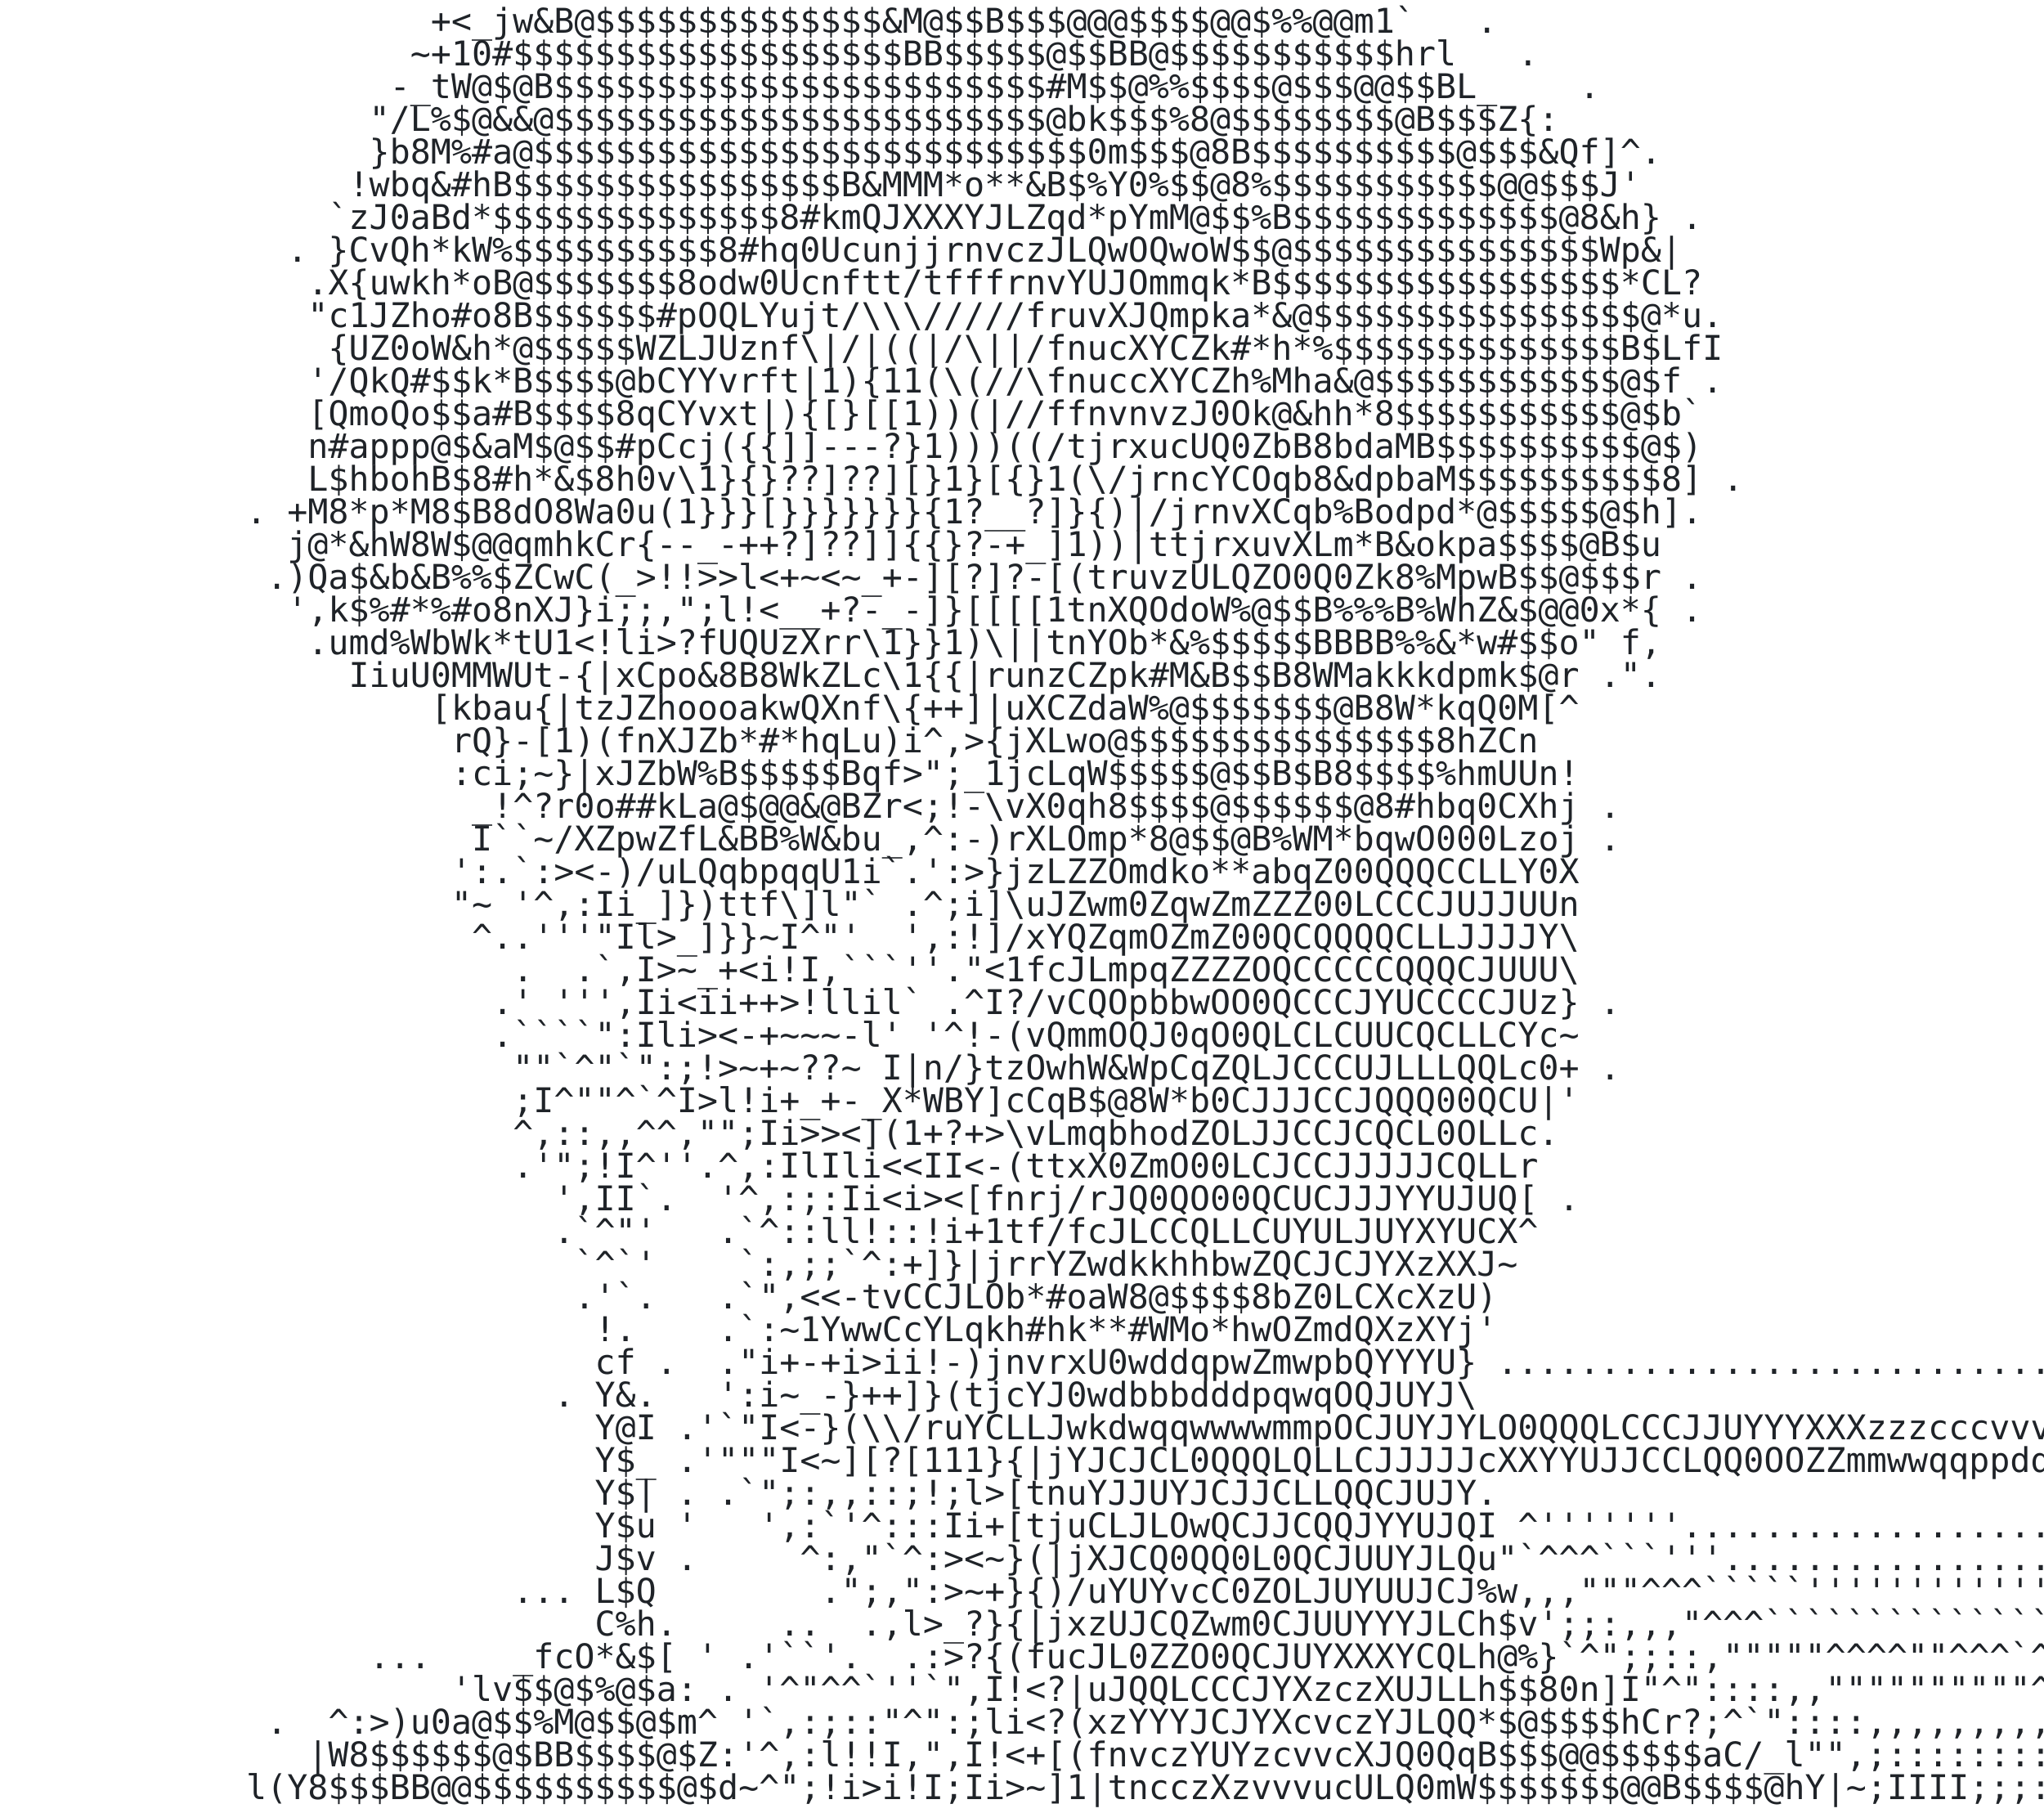
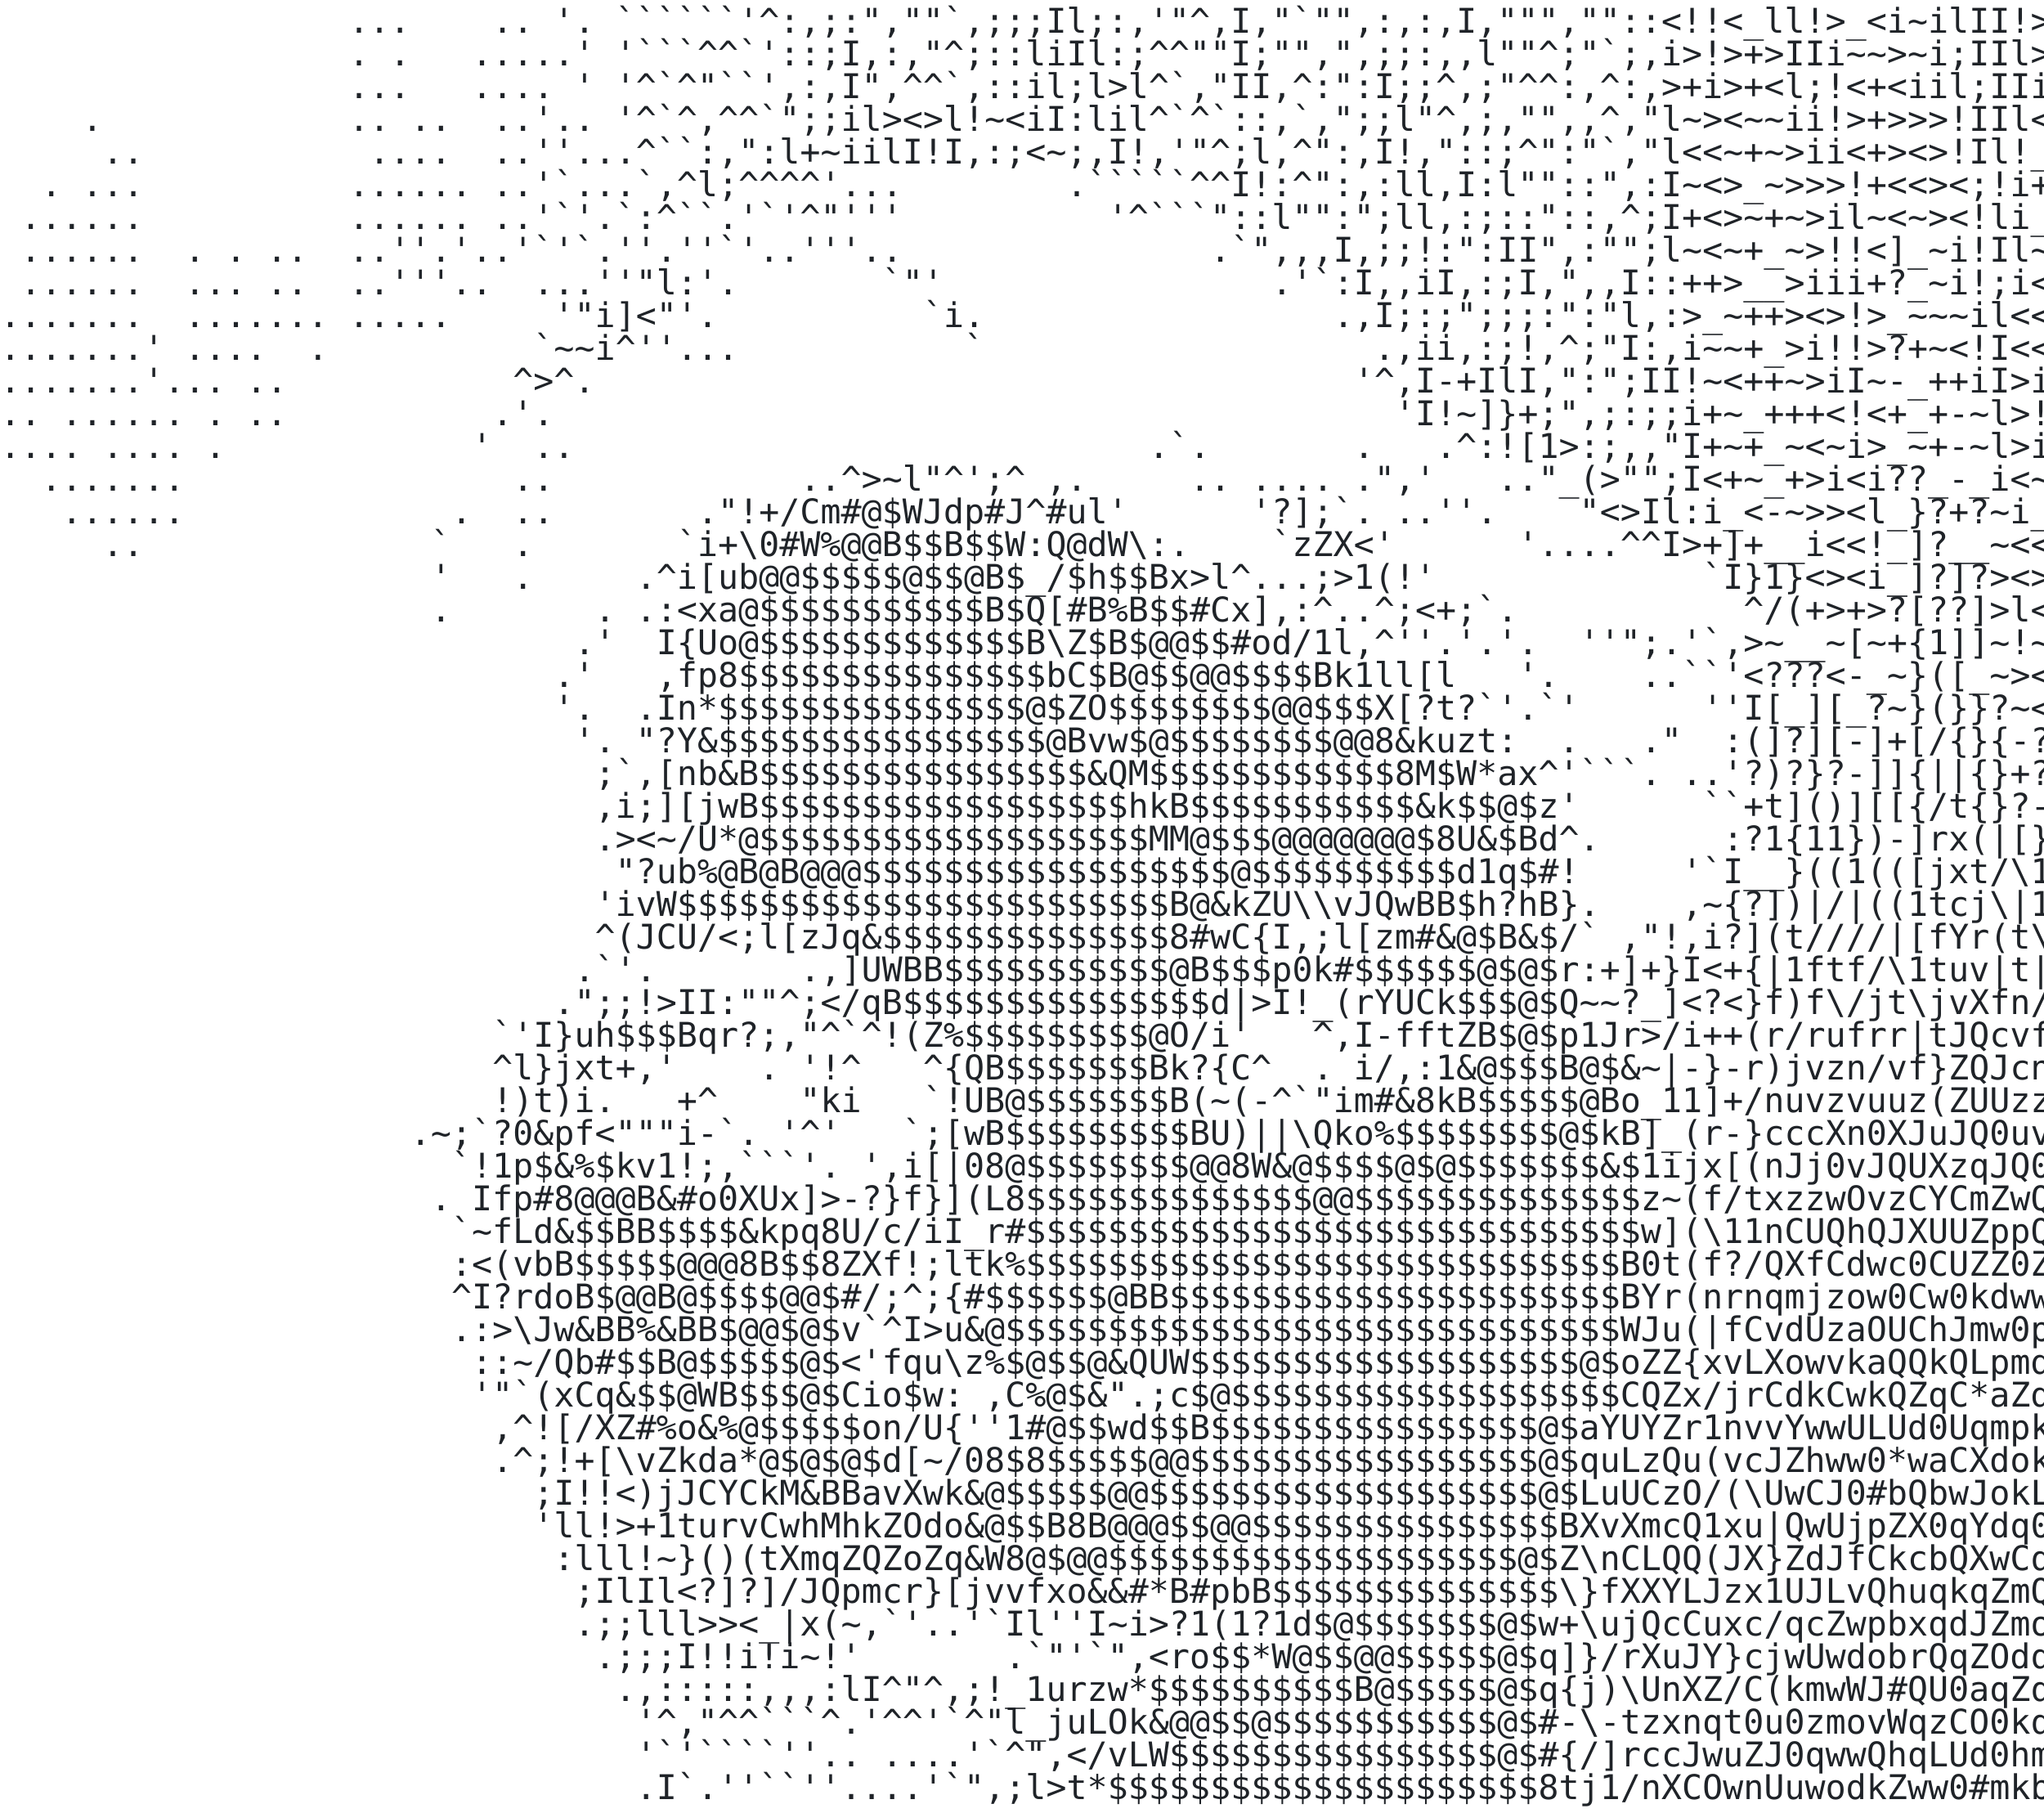
<svg xmlns="http://www.w3.org/2000/svg" width="600" height="532" viewBox="0 0 600.0 532.0" role="img" aria-label="ASCII portrait">
  <g font-family="ui-monospace, SFMono-Regular, 'SF Mono', Menlo, Consolas, monospace" font-size="10.0" fill="#1f2328">
-     <text x="0" y="9.6" textLength="438.0" lengthAdjust="spacingAndGlyphs" xml:space="preserve">                     +&lt;_jw&amp;B@$$$$$$$$$$$$$$&amp;M@$$B$$$@@@$$$$@@$%%@@m1`   .</text>
-     <text x="0" y="19.2" textLength="450.0" lengthAdjust="spacingAndGlyphs" xml:space="preserve">                    ~+10#$$$$$$$$$$$$$$$$$$$BB$$$$$@$$BB@$$$$$$$$$$$hrl   .</text>
-     <text x="0" y="28.8" textLength="468.0" lengthAdjust="spacingAndGlyphs" xml:space="preserve">                   -_tW@$@B$$$$$$$$$$$$$$$$$$$$$$$$#M$$@%%$$$$@$$$@@$$BL_    .</text>
-     <text x="0" y="38.4" textLength="456.0" lengthAdjust="spacingAndGlyphs" xml:space="preserve">                  "/L%$@&amp;&amp;@$$$$$$$$$$$$$$$$$$$$$$$$@bk$$$%8@$$$$$$$$@B$$$Z{:</text>
-     <text x="0" y="48.0" textLength="486.0" lengthAdjust="spacingAndGlyphs" xml:space="preserve">                  }b8M%#a@$$$$$$$$$$$$$$$$$$$$$$$$$$$0m$$$@8B$$$$$$$$$$@$$$&amp;Qf]^.</text>
-     <text x="0" y="57.6" textLength="480.0" lengthAdjust="spacingAndGlyphs" xml:space="preserve">                 !wbq&amp;#hB$$$$$$$$$$$$$$$$B&amp;MMM*o**&amp;B$%Y0%$$@8%$$$$$$$$$$$@@$$$J'</text>
-     <text x="0" y="67.2" textLength="498.0" lengthAdjust="spacingAndGlyphs" xml:space="preserve">                `zJ0aBd*$$$$$$$$$$$$$$8#kmQJXXXYJLZqd*pYmM@$$%B$$$$$$$$$$$$$@8&amp;h} .</text>
-     <text x="0" y="76.8" textLength="492.0" lengthAdjust="spacingAndGlyphs" xml:space="preserve">              . }CvQh*kW%$$$$$$$$$$8#hq0UcunjjrnvczJLQwOQwoW$$@$$$$$$$$$$$$$$$Wp&amp;|</text>
-     <text x="0" y="86.4" textLength="498.0" lengthAdjust="spacingAndGlyphs" xml:space="preserve">               .X{uwkh*oB@$$$$$$$8odw0Ucnftt/tfffrnvYUJOmmqk*B$$$$$$$$$$$$$$$$$*CL?</text>
-     <text x="0" y="96.0" textLength="504.0" lengthAdjust="spacingAndGlyphs" xml:space="preserve">               "c1JZho#o8B$$$$$$#pOQLYujt/\\\/////fruvXJQmpka*&amp;@$$$$$$$$$$$$$$$$@*u.</text>
-     <text x="0" y="105.6" textLength="504.0" lengthAdjust="spacingAndGlyphs" xml:space="preserve">                {UZ0oW&amp;h*@$$$$$WZLJUznf\|/|((|/\||/fnucXYCZk#*h*%$$$$$$$$$$$$$$B$LfI</text>
-     <text x="0" y="115.2" textLength="504.0" lengthAdjust="spacingAndGlyphs" xml:space="preserve">               '/QkQ#$$k*B$$$$@bCYYvrft|1){11(\(//\fnuccXYCZh%Mha&amp;@$$$$$$$$$$$$@$f .</text>
-     <text x="0" y="124.8" textLength="498.0" lengthAdjust="spacingAndGlyphs" xml:space="preserve">               [QmoQo$$a#B$$$$8qCYvxt|){[}[[1))(|//ffnvnvzJ0Ok@&amp;hh*8$$$$$$$$$$$@$b`</text>
-     <text x="0" y="134.4" textLength="498.0" lengthAdjust="spacingAndGlyphs" xml:space="preserve">               n#appp@$&amp;aM$@$$#pCcj({{]]---?}1)))((/tjrxucUQ0ZbB8bdaMB$$$$$$$$$$@$)</text>
-     <text x="0" y="144.0" textLength="510.0" lengthAdjust="spacingAndGlyphs" xml:space="preserve">               L$hbohB$8#h*&amp;$8h0v\1}{}??]??][}1}[{}1(\/jrncYCOqb8&amp;dpbaM$$$$$$$$$$8] .</text>
-     <text x="0" y="153.6" textLength="498.0" lengthAdjust="spacingAndGlyphs" xml:space="preserve">            . +M8*p*M8$B8dO8Wa0u(1}}}[}}}}}}}{1?__?]}{)|/jrnvXCqb%Bodpd*@$$$$$@$h].</text>
-     <text x="0" y="163.2" textLength="486.0" lengthAdjust="spacingAndGlyphs" xml:space="preserve">              j@*&amp;hW8W$@@qmhkCr{--_-++?]??]]{{}?-+_]1))|ttjrxuvXLm*B&amp;okpa$$$$@B$u</text>
-     <text x="0" y="172.8" textLength="498.0" lengthAdjust="spacingAndGlyphs" xml:space="preserve">             .)Qa$&amp;b&amp;B%%$ZCwC(_&gt;!!&gt;&gt;l&lt;+~&lt;~_+-][?]?-[(truvzULQZO0Q0Zk8%MpwB$$@$$$r .</text>
-     <text x="0" y="182.4" textLength="498.0" lengthAdjust="spacingAndGlyphs" xml:space="preserve">              ',k$%#*%#o8nXJ}i;;,";l!&lt;__+?-_-]}[[[[1tnXQOdoW%@$$B%%%B%WhZ&amp;$@@0x*{ .</text>
-     <text x="0" y="192.0" textLength="486.0" lengthAdjust="spacingAndGlyphs" xml:space="preserve">               .umd%WbWk*tU1&lt;!li&gt;?fUQUzXrr\1}}1)\||tnYOb*&amp;%$$$$$BBBB%%&amp;*w#$$o" f,</text>
-     <text x="0" y="201.6" textLength="486.0" lengthAdjust="spacingAndGlyphs" xml:space="preserve">                 IiuU0MMWUt-{|xCpo&amp;8B8WkZLc\1{{|runzCZpk#M&amp;B$$B8WMakkkdpmk$@r .".</text>
-     <text x="0" y="211.2" textLength="462.0" lengthAdjust="spacingAndGlyphs" xml:space="preserve">                     [kbau{|tzJZhoooakwQXnf\{++]|uXCZdaW%@$$$$$$$@B8W*kqQ0M[^</text>
-     <text x="0" y="220.8" textLength="450.0" lengthAdjust="spacingAndGlyphs" xml:space="preserve">                      rQ}-[1)(fnXJZb*#*hqLu)i^,&gt;{jXLwo@$$$$$$$$$$$$$$$8hZCn</text>
-     <text x="0" y="230.4" textLength="462.0" lengthAdjust="spacingAndGlyphs" xml:space="preserve">                      :ci;~}|xJZbW%B$$$$$Bqf&gt;";_1jcLqW$$$$$@$$B$B8$$$$%hmUUn!</text>
-     <text x="0" y="240.0" textLength="474.0" lengthAdjust="spacingAndGlyphs" xml:space="preserve">                       _!^?r0o##kLa@$@@&amp;@BZr&lt;;!-\vX0qh8$$$$@$$$$$$@8#hbq0CXhj .</text>
-     <text x="0" y="249.6" textLength="474.0" lengthAdjust="spacingAndGlyphs" xml:space="preserve">                       I``~/XZpwZfL&amp;BB%W&amp;bu_,^:-)rXLOmp*8@$$@B%WM*bqwO000Lzoj .</text>
-     <text x="0" y="259.2" textLength="462.0" lengthAdjust="spacingAndGlyphs" xml:space="preserve">                      ':.`:&gt;&lt;-)/uLQqbpqqU1i`.':&gt;}jzLZZOmdko**abqZ00QQQCCLLY0X</text>
-     <text x="0" y="268.8" textLength="462.0" lengthAdjust="spacingAndGlyphs" xml:space="preserve">                      "~ '^,:Ii_]})ttf\]l"` .^;i]\uJZwm0ZqwZmZZZ00LCCCJUJJUUn</text>
-     <text x="0" y="278.4" textLength="462.0" lengthAdjust="spacingAndGlyphs" xml:space="preserve">                       ^..'''"Il&gt;_]}}~I^"'  ',:!]/xYQZqmOZmZ00QCQQQQCLLJJJJY\</text>
-     <text x="0" y="288.0" textLength="462.0" lengthAdjust="spacingAndGlyphs" xml:space="preserve">                         .  .`,I&gt;~_+&lt;i!I,```''."&lt;1fcJLmpqZZZZOQCCCCCQQQCJUUU\</text>
-     <text x="0" y="297.6" textLength="474.0" lengthAdjust="spacingAndGlyphs" xml:space="preserve">                        .' ''',Ii&lt;ii++&gt;!llil` .^I?/vCQOpbbwOO0QCCCJYUCCCCJUz} .</text>
-     <text x="0" y="307.2" textLength="462.0" lengthAdjust="spacingAndGlyphs" xml:space="preserve">                        .````":Ili&gt;&lt;-+~~~-l' '^!-(vQmmOQJ0qO0QLCLCUUCQCLLCYc~</text>
-     <text x="0" y="316.8" textLength="474.0" lengthAdjust="spacingAndGlyphs" xml:space="preserve">                         ""`^"`":;!&gt;~+~??~ I|n/}tzOwhW&amp;WpCqZQLJCCCUJLLLQQLc0+ .</text>
-     <text x="0" y="326.4" textLength="462.0" lengthAdjust="spacingAndGlyphs" xml:space="preserve">                         ;I^""^`^I&gt;l!i+_+-_X*WBY]cCqB$@8W*b0CJJJCCJQQQ00QCU|'</text>
-     <text x="0" y="336.0" textLength="456.0" lengthAdjust="spacingAndGlyphs" xml:space="preserve">                         ^,::,,^^,"";Ii&gt;&gt;&lt;](1+?+&gt;\vLmqbhodZOLJJCCJCQCL0OLLc.</text>
-     <text x="0" y="345.6" textLength="450.0" lengthAdjust="spacingAndGlyphs" xml:space="preserve">                         .'";!I^''.^,:IlIli&lt;&lt;II&lt;-(ttxX0ZmO00LCJCCJJJJJCQLLr</text>
-     <text x="0" y="355.2" textLength="462.0" lengthAdjust="spacingAndGlyphs" xml:space="preserve">                           ',II`.  '^,:;:Ii&lt;i&gt;&lt;[fnrj/rJQ0QO00QCUCJJJYYUJUQ[ .</text>
-     <text x="0" y="364.8" textLength="450.0" lengthAdjust="spacingAndGlyphs" xml:space="preserve">                           .`^"'   .`^::ll!::!i+1tf/fcJLCCQLLCUYULJUYXYUCX^</text>
-     <text x="0" y="374.4" textLength="444.0" lengthAdjust="spacingAndGlyphs" xml:space="preserve">                            `^`'    `:,;;`^:+]}|jrrYZwdkkhhbwZQCJCJYXzXXJ~</text>
-     <text x="0" y="384.0" textLength="438.0" lengthAdjust="spacingAndGlyphs" xml:space="preserve">                            .'`.   .`",&lt;&lt;-tvCCJLOb*#oaW8@$$$$8bZ0LCXcXzU)</text>
-     <text x="0" y="393.6" textLength="438.0" lengthAdjust="spacingAndGlyphs" xml:space="preserve">                             !.    .`:~1YwwCcYLqkh#hk**#WMo*hwOZmdQXzXYj'</text>
-     <text x="0" y="403.2" textLength="600.0" lengthAdjust="spacingAndGlyphs" xml:space="preserve">                             cf .  ."i+-+i&gt;ii!-)jnvrxU0wddqpwZmwpbQYYYU} ...........................</text>
-     <text x="0" y="412.8" textLength="432.0" lengthAdjust="spacingAndGlyphs" xml:space="preserve">                           . Y&amp;.   ':i~_-}++]}(tjcYJ0wdbbbdddpqwqOQJUYJ\</text>
-     <text x="0" y="422.4" textLength="600.0" lengthAdjust="spacingAndGlyphs" xml:space="preserve">                             Y@I .'`"I&lt;-}(\\/ruYCLLJwkdwqqwwwwmmpOCJUYJYLO0QQQLCCCJJUYYYXXXzzzcccvvv</text>
-     <text x="0" y="432.0" textLength="600.0" lengthAdjust="spacingAndGlyphs" xml:space="preserve">                             Y$_ .'"""I&lt;~][?[111}{|jYJCJCL0QQQLQLLCJJJJJcXXYYUJJCCLQQ0OOZZmmwwqqppdd</text>
-     <text x="0" y="441.6" textLength="438.0" lengthAdjust="spacingAndGlyphs" xml:space="preserve">                             Y$| . .`";:,,::;!;l&gt;[tnuYJJUYJCJJCLLQQCJUJY.</text>
-     <text x="0" y="451.2" textLength="600.0" lengthAdjust="spacingAndGlyphs" xml:space="preserve">                             Y$u '   ',:`'^:::Ii+[tjuCLJLOwQCJJCQQJYYUJQI ^'''''''..................</text>
-     <text x="0" y="460.8" textLength="600.0" lengthAdjust="spacingAndGlyphs" xml:space="preserve">                             J$v .     ^:,"`^:&gt;&lt;~}(|jXJCQ0QQ0L0QCJUUYJLQu"`^^^```'''................</text>
-     <text x="0" y="470.4" textLength="600.0" lengthAdjust="spacingAndGlyphs" xml:space="preserve">                         ... L$Q        .";,":&gt;~+}{)/uYUYvcC0ZOLJUYUUJCJ%w,,,"""^^^`````''''''''''''</text>
-     <text x="0" y="480.0" textLength="600.0" lengthAdjust="spacingAndGlyphs" xml:space="preserve">                             C%h.     ..  .,l&gt;_?}{|jxzUJCQZwm0CJUUYYYJLCh$v';;:,,,"^^^``````````````</text>
-     <text x="0" y="489.6" textLength="600.0" lengthAdjust="spacingAndGlyphs" xml:space="preserve">                  ...    _fcO*&amp;$[ ' .'``'.  .:&gt;?{(fucJL0ZZO0QCJUYXXXYCQLh@%}`^";;::,"""""^^^^""^^^`^</text>
-     <text x="0" y="499.2" textLength="600.0" lengthAdjust="spacingAndGlyphs" xml:space="preserve">                      'lv$$@$%@$a: . '^"^^`''`",I!&lt;?|uJQQLCCCJYXzczXUJLLh$$80n]I"^"::::,,""""""""""^</text>
-     <text x="0" y="508.8" textLength="600.0" lengthAdjust="spacingAndGlyphs" xml:space="preserve">             .  ^:&gt;)u0a@$$%M@$$@$m^ '`,:;::"^":;li&lt;?(xzYYYJCJYXcvczYJLQQ*$@$$$$hCr?;^`"::::,,,,,,,,,</text>
-     <text x="0" y="518.4" textLength="600.0" lengthAdjust="spacingAndGlyphs" xml:space="preserve">               |W8$$$$$$@$BB$$$$@$Z:'^,:l!!I,",I!&lt;+[(fnvczYUYzcvvcXJQ0QqB$$$@@$$$$$aC/_l"",;::::::::</text>
-     <text x="0" y="528.0" textLength="600.0" lengthAdjust="spacingAndGlyphs" xml:space="preserve">            l(Y8$$$BB@@$$$$$$$$$$@$d~^";!i&gt;i!I;Ii&gt;~]1|tncczXzvvvucULQ0mW$$$$$$$@@B$$$$@hY|~;IIII;;;:</text>
+     <text x="0" y="9.6" textLength="600.0" lengthAdjust="spacingAndGlyphs" xml:space="preserve">                 ...    .. '. ``````'^:,;:",""`,;;;Il;:,'"^,I,"`"",:,:,I,""",""::&lt;!!&lt;_ll!&gt;_&lt;i~ilII!&gt;</text>
+     <text x="0" y="19.2" textLength="600.0" lengthAdjust="spacingAndGlyphs" xml:space="preserve">                 . .   .....' '```^^`'::;I,:,"^;::liIl:;^^""I;"",",;;:,,l""^;"`;,i&gt;!&gt;+&gt;IIi~~&gt;~i;IIl&gt;</text>
+     <text x="0" y="28.8" textLength="600.0" lengthAdjust="spacingAndGlyphs" xml:space="preserve">                 ...   .... ' '^`^"``',:,I",^^`,::il;l&gt;l^`,"II,^:":I;;^,;"^^:,^:,&gt;+i&gt;+&lt;l;!&lt;+&lt;iil;IIi</text>
+     <text x="0" y="38.4" textLength="600.0" lengthAdjust="spacingAndGlyphs" xml:space="preserve">    .            .. ..  ..'.. '^`^,^^`";;il&gt;&lt;&gt;l!~&lt;iI:lil^`^`::,`,";;l"^,;,"",,^,"l~&gt;&lt;~~ii!&gt;+&gt;&gt;&gt;!IIl&lt;</text>
+     <text x="0" y="48.0" textLength="600.0" lengthAdjust="spacingAndGlyphs" xml:space="preserve">     ..           ....  ..''...^``:,":l+~iilI!I,:;&lt;~;,I!,'"^;l,^":,I!,"::;^":"`,"l&lt;&lt;~+~&gt;ii&lt;+&gt;&lt;&gt;!Il!_</text>
+     <text x="0" y="57.6" textLength="600.0" lengthAdjust="spacingAndGlyphs" xml:space="preserve">  . ...          ...... ..'`...`,^l;^^^^'...        .`````^^I!:^":,:ll,I:l""::",:I~&lt;&gt;_~&gt;&gt;&gt;!+&lt;&lt;&gt;&lt;;!i+</text>
+     <text x="0" y="67.2" textLength="600.0" lengthAdjust="spacingAndGlyphs" xml:space="preserve"> ......          ...... ..'`'.`:^``.'`'^"'''          '^```"::l"":";ll,:;::"::,^;I+&lt;&gt;~+~&gt;il~&lt;~&gt;&lt;!li_</text>
+     <text x="0" y="76.8" textLength="600.0" lengthAdjust="spacingAndGlyphs" xml:space="preserve"> ......  . . ..  ..''.'..'`'`.''.''`'..'''..               .`",,,I,;;!:":II",:"";l~&lt;~+_~&gt;!!&lt;]_~i!Il~</text>
+     <text x="0" y="86.4" textLength="600.0" lengthAdjust="spacingAndGlyphs" xml:space="preserve"> ......  ... ..  ..'''..  ...''"l:'.       `"'                .'`:I,,iI,:;I,",,I::++&gt;__&gt;iii+?_~i!;i&lt;</text>
+     <text x="0" y="96.0" textLength="600.0" lengthAdjust="spacingAndGlyphs" xml:space="preserve">.......  ....... .....     '"i]&lt;"'.          `i.                 .,I;:;";;;:":"l,:&gt;_~++&gt;&lt;&gt;!&gt;_~~~il&lt;&lt;</text>
+     <text x="0" y="105.6" textLength="600.0" lengthAdjust="spacingAndGlyphs" xml:space="preserve">.......' ....  .          `~~i^''...           `                   .,ii,:;!,^;"I:,i~~+_&gt;i!!&gt;?+~&lt;!I&lt;&lt;</text>
+     <text x="0" y="115.2" textLength="600.0" lengthAdjust="spacingAndGlyphs" xml:space="preserve">.......'... ..           ^&gt;^.                                     '^,I-+IlI,":";II!~&lt;++~&gt;iI~-_++iI&gt;i</text>
+     <text x="0" y="124.8" textLength="600.0" lengthAdjust="spacingAndGlyphs" xml:space="preserve">.. ...... . ..          .'.                                         'I!~]}+;",;:;;i+~_+++&lt;!&lt;+_+-~l&gt;!</text>
+     <text x="0" y="134.4" textLength="600.0" lengthAdjust="spacingAndGlyphs" xml:space="preserve">.... .... .            '  ..                            .`.       .   .^:![1&gt;:;,,"I+~+_~&lt;~i&gt;_~+-~l&gt;i</text>
+     <text x="0" y="144.0" textLength="600.0" lengthAdjust="spacingAndGlyphs" xml:space="preserve">  .......                ..            ..^&gt;~l"^';^ ,.     .. .... .",'   .."_(&gt;"";I&lt;+~_+&gt;i&lt;i??_-_i&lt;~</text>
+     <text x="0" y="153.6" textLength="600.0" lengthAdjust="spacingAndGlyphs" xml:space="preserve">   ......             .  ..       ."!+/Cm#@$WJdp#J^#ul'      '?];`. ..''.    "&lt;&gt;Il:i_&lt;-~&gt;&gt;&lt;l_}?+?~i_</text>
+     <text x="0" y="163.2" textLength="600.0" lengthAdjust="spacingAndGlyphs" xml:space="preserve">     ..              `   .       `i+\0#W%@@B$$B$$W:Q@dW\:.    `zZX&lt;'      '....^^I&gt;+]+__i&lt;&lt;!_]?__~&lt;&lt;</text>
+     <text x="0" y="172.8" textLength="600.0" lengthAdjust="spacingAndGlyphs" xml:space="preserve">                     '   .     .^i[ub@@$$$$$@$$@B$_/$h$$Bx&gt;l^...;&gt;1(!'             `I}1}&lt;&gt;&lt;i_]?]?&gt;&lt;&gt;</text>
+     <text x="0" y="182.4" textLength="600.0" lengthAdjust="spacingAndGlyphs" xml:space="preserve">                     .       . .:&lt;xa@$$$$$$$$$$$B$Q[#B%B$$#Cx],:^..^;&lt;+;`.           ^/(+&gt;+&gt;?[??]&gt;l&lt;</text>
+     <text x="0" y="192.0" textLength="600.0" lengthAdjust="spacingAndGlyphs" xml:space="preserve">                            .'  I{Uo@$$$$$$$$$$$$$B\Z$B$@@$$#od/1l,^''.'.'.  ''";.'`,&gt;~__~[~+{1]]~!~</text>
+     <text x="0" y="201.6" textLength="600.0" lengthAdjust="spacingAndGlyphs" xml:space="preserve">                           .'   ,fp8$$$$$$$$$$$$$$$bC$B@$$@@$$$$Bk1ll[l   '.    ..``'&lt;???&lt;-_~}([_~&gt;&lt;</text>
+     <text x="0" y="211.2" textLength="600.0" lengthAdjust="spacingAndGlyphs" xml:space="preserve">                           '.  .In*$$$$$$$$$$$$$$$@$ZO$$$$$$$$@@$$$X[?t?`'.`'      ''I[_][_?~}(}}?~&lt;</text>
+     <text x="0" y="220.8" textLength="600.0" lengthAdjust="spacingAndGlyphs" xml:space="preserve">                            '. "?Y&amp;$$$$$$$$$$$$$$$$@Bvw$@$$$$$$$$@@8&amp;kuzt:  .   ."  :(]?][-]+[/{}{-?</text>
+     <text x="0" y="230.4" textLength="600.0" lengthAdjust="spacingAndGlyphs" xml:space="preserve">                             ;`,[nb&amp;B$$$$$$$$$$$$$$$$&amp;QM$$$$$$$$$$$$8M$W*ax^'```. ..'?)?}?-]]{||{}+?</text>
+     <text x="0" y="240.0" textLength="600.0" lengthAdjust="spacingAndGlyphs" xml:space="preserve">                             ,i;][jwB$$$$$$$$$$$$$$$$$$hkB$$$$$$$$$$$&amp;k$$@$z'      ``+t]()][[{/t{}?-</text>
+     <text x="0" y="249.6" textLength="600.0" lengthAdjust="spacingAndGlyphs" xml:space="preserve">                             .&gt;&lt;~/U*@$$$$$$$$$$$$$$$$$$$MM@$$$@@@@@@@$8U&amp;$Bd^.      :?1{11})-]rx(|[}</text>
+     <text x="0" y="259.2" textLength="600.0" lengthAdjust="spacingAndGlyphs" xml:space="preserve">                              "?ub%@B@B@@@$$$$$$$$$$$$$$$$$$@$$$$$$$$$$d1q$#!     '`I__}((1(([jxt/\1</text>
+     <text x="0" y="268.8" textLength="600.0" lengthAdjust="spacingAndGlyphs" xml:space="preserve">                             'ivW$$$$$$$$$$$$$$$$$$$$$$$$B@&amp;kZU\\vJQwBB$h?hB}.    ,~{?])|/|((1tcj\|1</text>
+     <text x="0" y="278.4" textLength="600.0" lengthAdjust="spacingAndGlyphs" xml:space="preserve">                             ^(JCU/&lt;;l[zJq&amp;$$$$$$$$$$$$$$8#wC{I,;l[zm#&amp;@$B&amp;$/` ,"!,i?](t////|[fYr(t\</text>
+     <text x="0" y="288.0" textLength="600.0" lengthAdjust="spacingAndGlyphs" xml:space="preserve">                            .`'.       .,]UWBB$$$$$$$$$$$@B$$$p0k#$$$$$$@$@$r:+]+}I&lt;+{|1ftf/\1tuv|t|</text>
+     <text x="0" y="297.6" textLength="600.0" lengthAdjust="spacingAndGlyphs" xml:space="preserve">                           .";;!&gt;II:""^;&lt;/qB$$$$$$$$$$$$$$$d|&gt;I!_(rYUCk$$$@$Q~~?_]&lt;?&lt;}f)f\/jt\jvXfn/</text>
+     <text x="0" y="307.2" textLength="600.0" lengthAdjust="spacingAndGlyphs" xml:space="preserve">                        `'I}uh$$$Bqr?;,"^`^!(Z%$$$$$$$$$@O/i'   ^,I-fftZB$@$p1Jr&gt;/i++(r/rufrr|tJQcvf</text>
+     <text x="0" y="316.8" textLength="600.0" lengthAdjust="spacingAndGlyphs" xml:space="preserve">                        ^l}jxt+,'    . '!^   ^{QB$$$$$$$Bk?{C^  . i/,:1&amp;@$$$B@$&amp;~|-}-r)jvzn/vf}ZQJcn</text>
+     <text x="0" y="326.4" textLength="600.0" lengthAdjust="spacingAndGlyphs" xml:space="preserve">                        !)t)i.   +^    "ki   `!UB@$$$$$$$B(~(-^`"im#&amp;8kB$$$$$@Bo_11]+/nuvzvuuz(ZUUzz</text>
+     <text x="0" y="336.0" textLength="600.0" lengthAdjust="spacingAndGlyphs" xml:space="preserve">                    .~;`?0&amp;pf&lt;"""i-`. '^'   `;[wB$$$$$$$$$BU)||\Qko%$$$$$$$$@$kB]_(r-}cccXn0XJuJQ0uv</text>
+     <text x="0" y="345.6" textLength="600.0" lengthAdjust="spacingAndGlyphs" xml:space="preserve">                      `!1p$&amp;%$kv1!;,```'. ',i[|08@$$$$$$$$@@8W&amp;@$$$$@$@$$$$$$$&amp;$1ijx[(nJj0vJQUXzqJQ0</text>
+     <text x="0" y="355.2" textLength="600.0" lengthAdjust="spacingAndGlyphs" xml:space="preserve">                     . Ifp#8@@@B&amp;#o0XUx]&gt;-?}f}](L8$$$$$$$$$$$$$$@@$$$$$$$$$$$$$$z~(f/txzzwOvzCYCmZwQ</text>
+     <text x="0" y="364.8" textLength="600.0" lengthAdjust="spacingAndGlyphs" xml:space="preserve">                      `~fLd&amp;$$BB$$$$&amp;kpq8U/c/iI_r#$$$$$$$$$$$$$$$$$$$$$$$$$$$$$$w](\11nCUQhQJXUUZppQ</text>
+     <text x="0" y="374.4" textLength="600.0" lengthAdjust="spacingAndGlyphs" xml:space="preserve">                      :&lt;(vbB$$$$$@@@8B$$8ZXf!;ltk%$$$$$$$$$$$$$$$$$$$$$$$$$$$$$B0t(f?/QXfCdwc0CUZZ0Z</text>
+     <text x="0" y="384.0" textLength="600.0" lengthAdjust="spacingAndGlyphs" xml:space="preserve">                      ^I?rdoB$@@B@$$$$@@$#/;^;{#$$$$$$@BB$$$$$$$$$$$$$$$$$$$$$$BYr(nrnqmjzow0Cw0kdww</text>
+     <text x="0" y="393.6" textLength="600.0" lengthAdjust="spacingAndGlyphs" xml:space="preserve">                      .:&gt;\Jw&amp;BB%&amp;BB$@@$@$v`^I&gt;u&amp;@$$$$$$$$$$$$$$$$$$$$$$$$$$$$$$WJu(|fCvdUzaOUChJmw0p</text>
+     <text x="0" y="403.2" textLength="600.0" lengthAdjust="spacingAndGlyphs" xml:space="preserve">                       ::~/Qb#$$B@$$$$$@$&lt;'fqu\z%$@$$@&amp;QUW$$$$$$$$$$$$$$$$$$$@$oZZ{xvLXowvkaQQkQLpmd</text>
+     <text x="0" y="412.8" textLength="600.0" lengthAdjust="spacingAndGlyphs" xml:space="preserve">                       '"`(xCq&amp;$$@WB$$$@$Cio$w: ,C%@$&amp;".;c$@$$$$$$$$$$$$$$$$$$$CQZx/jrCdkCwkQZqC*aZd</text>
+     <text x="0" y="422.4" textLength="600.0" lengthAdjust="spacingAndGlyphs" xml:space="preserve">                        ,^![/XZ#%o&amp;%@$$$$$on/U{''1#@$$wd$$B$$$$$$$$$$$$$$$$@$aYUYZr1nvvYwwULUd0Uqmpk</text>
+     <text x="0" y="432.0" textLength="600.0" lengthAdjust="spacingAndGlyphs" xml:space="preserve">                        .^;!+[\vZkda*@$@$@$d[~/08$8$$$$$@@$$$$$$$$$$$$$$$$$@$quLzQu(vcJZhww0*waCXdok</text>
+     <text x="0" y="441.6" textLength="600.0" lengthAdjust="spacingAndGlyphs" xml:space="preserve">                          ;I!!&lt;)jJCYCkM&amp;BBavXwk&amp;@$$$$$@@$$$$$$$$$$$$$$$$$$$@$LuUCzO/(\UwCJ0#bQbwJokL</text>
+     <text x="0" y="451.2" textLength="600.0" lengthAdjust="spacingAndGlyphs" xml:space="preserve">                          'll!&gt;+1turvCwhMhkZOdo&amp;@$$B8B@@@$$@@$$$$$$$$$$$$$$$BXvXmcQ1xu|QwUjpZX0qYdq0</text>
+     <text x="0" y="460.8" textLength="600.0" lengthAdjust="spacingAndGlyphs" xml:space="preserve">                           :lll!~}()(tXmqZQZoZq&amp;W8@$@@$$$$$$$$$$$$$$$$$$$$@$Z\nCLQQ(JX}ZdJfCkcbQXwCq</text>
+     <text x="0" y="470.4" textLength="600.0" lengthAdjust="spacingAndGlyphs" xml:space="preserve">                            ;IlIl&lt;?]?]/JQpmcr}[jvvfxo&amp;&amp;#*B#pbB$$$$$$$$$$$$$$\}fXXYLJzx1UJLvQhuqkqZmQ</text>
+     <text x="0" y="480.0" textLength="600.0" lengthAdjust="spacingAndGlyphs" xml:space="preserve">                            .;;lll&gt;&gt;&lt;_|x(~,`'..'`Il''I~i&gt;?1(1?1d$@$$$$$$$@$w+\ujQcCuxc/qcZwpbxqdJZmo</text>
+     <text x="0" y="489.6" textLength="600.0" lengthAdjust="spacingAndGlyphs" xml:space="preserve">                             .;;;I!!i!i~!'       .`"'`",&lt;ro$$*W@$$@@$$$$$@$q]}/rXuJY}cjwUwdobrQqZOdq</text>
+     <text x="0" y="499.2" textLength="600.0" lengthAdjust="spacingAndGlyphs" xml:space="preserve">                              .,:::::,,,:lI^"^,;!_1urzw*$$$$$$$$$$B@$$$$$@$q{j)\UnXZ/C(kmwWJ#QU0aqZq</text>
+     <text x="0" y="508.8" textLength="600.0" lengthAdjust="spacingAndGlyphs" xml:space="preserve">                               '^,"^^```^.'^^'`^"l_juLOk&amp;@@$$@$$$$$$$$$$$@$#-\-tzxnqt0u0zmovWqzCO0kq</text>
+     <text x="0" y="518.4" textLength="600.0" lengthAdjust="spacingAndGlyphs" xml:space="preserve">                               '`'````''.. ....'`^",&lt;/vLW$$$$$$$$$$$$$$$$@$#{/]rccJwuZJ0qwwQhqLUd0hm</text>
+     <text x="0" y="528.0" textLength="600.0" lengthAdjust="spacingAndGlyphs" xml:space="preserve">                               .I`.''``''....'`",;l&gt;t*$$$$$$$$$$$$$$$$$$$$$8tj1/nXCOwnUuwodkZww0#mkb</text>
  </g>
</svg>
